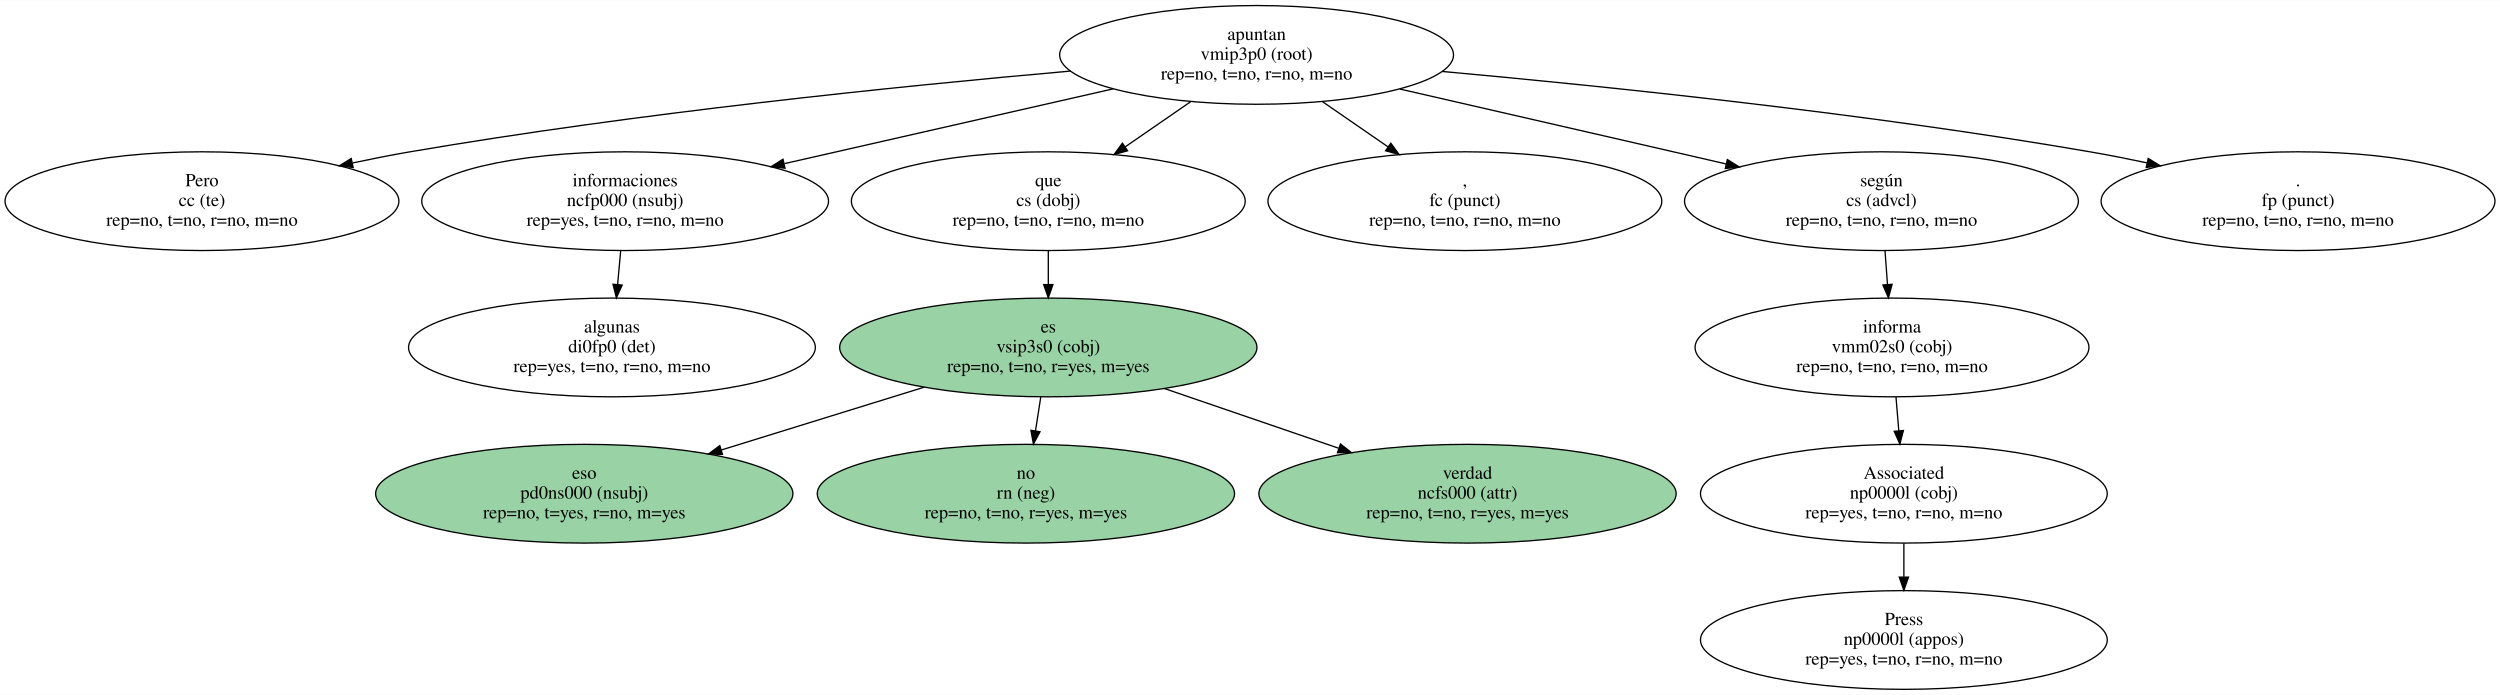
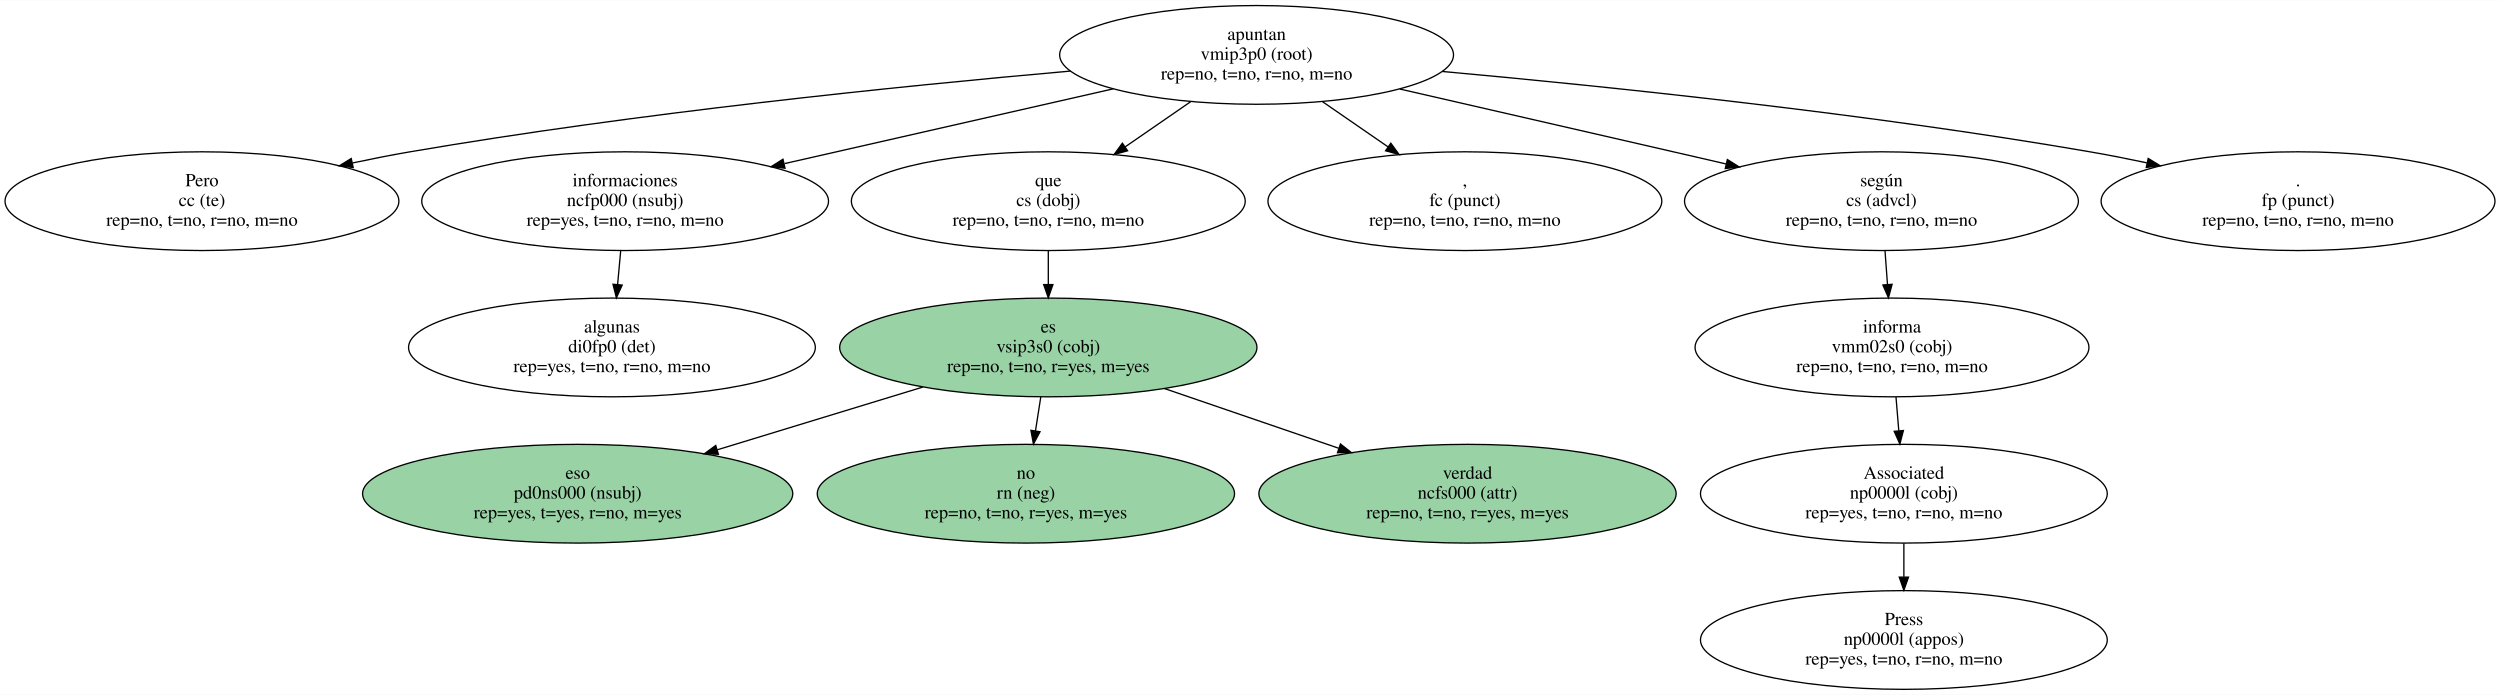
<svg xmlns="http://www.w3.org/2000/svg" width="1896pt" height="527pt" viewBox="0.00 0.00 1896.40 526.77">
  <g id="graph0" class="graph" transform="scale(1 1) rotate(0) translate(4 522.77)">
    <polygon fill="white" stroke="transparent" points="-4,4 -4,-522.77 1892.4,-522.77 1892.4,4 -4,4" />
    <g id="node1" class="node">
      <ellipse fill="none" stroke="black" cx="949.2" cy="-481.29" rx="149.4" ry="37.45" />
      <text text-anchor="middle" x="949.2" y="-492.59" font-family="Times,serif" font-size="14.00">apuntan</text>
      <text text-anchor="middle" x="949.2" y="-477.59" font-family="Times,serif" font-size="14.00">vmip3p0 (root)</text>
      <text text-anchor="middle" x="949.2" y="-462.59" font-family="Times,serif" font-size="14.00">rep=no, t=no, r=no, m=no</text>
    </g>
    <g id="node2" class="node">
      <ellipse fill="none" stroke="black" cx="149.2" cy="-370.34" rx="149.4" ry="37.45" />
      <text text-anchor="middle" x="149.2" y="-381.64" font-family="Times,serif" font-size="14.00">Pero</text>
      <text text-anchor="middle" x="149.2" y="-366.64" font-family="Times,serif" font-size="14.00">cc (te)</text>
      <text text-anchor="middle" x="149.2" y="-351.64" font-family="Times,serif" font-size="14.00">rep=no, t=no, r=no, m=no</text>
    </g>
    <g id="edge1" class="edge">
      <path fill="none" stroke="black" d="M807.96,-469.03C677.45,-457.51 478.42,-437.14 307.2,-407.81 293,-405.38 278.16,-402.46 263.5,-399.35" />
      <polygon fill="black" stroke="black" points="263.91,-395.86 253.4,-397.17 262.43,-402.7 263.91,-395.86" />
    </g>
    <g id="node3" class="node">
      <ellipse fill="none" stroke="black" cx="470.2" cy="-370.34" rx="154.3" ry="37.45" />
      <text text-anchor="middle" x="470.2" y="-381.64" font-family="Times,serif" font-size="14.00">informaciones</text>
      <text text-anchor="middle" x="470.2" y="-366.64" font-family="Times,serif" font-size="14.00">ncfp000 (nsubj)</text>
      <text text-anchor="middle" x="470.2" y="-351.64" font-family="Times,serif" font-size="14.00">rep=yes, t=no, r=no, m=no</text>
    </g>
    <g id="edge2" class="edge">
      <path fill="none" stroke="black" d="M840.51,-455.57C766.28,-438.68 667.86,-416.3 591.15,-398.85" />
      <polygon fill="black" stroke="black" points="591.48,-395.33 580.95,-396.53 589.93,-402.16 591.48,-395.33" />
    </g>
    <g id="node4" class="node">
      <ellipse fill="none" stroke="black" cx="791.2" cy="-370.34" rx="149.4" ry="37.45" />
      <text text-anchor="middle" x="791.2" y="-381.64" font-family="Times,serif" font-size="14.00">que</text>
      <text text-anchor="middle" x="791.2" y="-366.64" font-family="Times,serif" font-size="14.00">cs (dobj)</text>
      <text text-anchor="middle" x="791.2" y="-351.64" font-family="Times,serif" font-size="14.00">rep=no, t=no, r=no, m=no</text>
    </g>
    <g id="edge3" class="edge">
      <path fill="none" stroke="black" d="M899.21,-445.82C883.42,-434.93 865.85,-422.81 849.54,-411.56" />
      <polygon fill="black" stroke="black" points="851.36,-408.57 841.14,-405.77 847.38,-414.33 851.36,-408.57" />
    </g>
    <g id="node5" class="node">
      <ellipse fill="none" stroke="black" cx="1107.2" cy="-370.34" rx="149.4" ry="37.45" />
      <text text-anchor="middle" x="1107.2" y="-381.64" font-family="Times,serif" font-size="14.00">,</text>
      <text text-anchor="middle" x="1107.2" y="-366.64" font-family="Times,serif" font-size="14.00">fc (punct)</text>
      <text text-anchor="middle" x="1107.2" y="-351.64" font-family="Times,serif" font-size="14.00">rep=no, t=no, r=no, m=no</text>
    </g>
    <g id="edge4" class="edge">
      <path fill="none" stroke="black" d="M999.19,-445.82C1014.97,-434.93 1032.55,-422.81 1048.86,-411.56" />
      <polygon fill="black" stroke="black" points="1051.02,-414.33 1057.26,-405.77 1047.04,-408.57 1051.02,-414.33" />
    </g>
    <g id="node6" class="node">
      <ellipse fill="none" stroke="black" cx="1423.2" cy="-370.34" rx="149.4" ry="37.45" />
      <text text-anchor="middle" x="1423.2" y="-381.64" font-family="Times,serif" font-size="14.00">según</text>
      <text text-anchor="middle" x="1423.2" y="-366.64" font-family="Times,serif" font-size="14.00">cs (advcl)</text>
      <text text-anchor="middle" x="1423.2" y="-351.64" font-family="Times,serif" font-size="14.00">rep=no, t=no, r=no, m=no</text>
    </g>
    <g id="edge5" class="edge">
      <path fill="none" stroke="black" d="M1057.8,-455.42C1118.76,-441.45 1196.22,-423.69 1265.2,-407.81 1278.22,-404.82 1291.85,-401.68 1305.41,-398.55" />
      <polygon fill="black" stroke="black" points="1306.31,-401.93 1315.26,-396.28 1304.73,-395.11 1306.31,-401.93" />
    </g>
    <g id="node7" class="node">
      <ellipse fill="none" stroke="black" cx="1739.2" cy="-370.34" rx="149.4" ry="37.45" />
      <text text-anchor="middle" x="1739.2" y="-381.64" font-family="Times,serif" font-size="14.00">.</text>
      <text text-anchor="middle" x="1739.2" y="-366.64" font-family="Times,serif" font-size="14.00">fp (punct)</text>
      <text text-anchor="middle" x="1739.2" y="-351.64" font-family="Times,serif" font-size="14.00">rep=no, t=no, r=no, m=no</text>
    </g>
    <g id="edge6" class="edge">
      <path fill="none" stroke="black" d="M1090.1,-468.72C1218.61,-457.08 1413.45,-436.7 1581.2,-407.81 1595.29,-405.39 1610,-402.49 1624.55,-399.4" />
      <polygon fill="black" stroke="black" points="1625.54,-402.77 1634.57,-397.23 1624.06,-395.92 1625.54,-402.77" />
    </g>
    <g id="node8" class="node">
      <ellipse fill="none" stroke="black" cx="460.2" cy="-259.38" rx="154.3" ry="37.45" />
      <text text-anchor="middle" x="460.2" y="-270.68" font-family="Times,serif" font-size="14.00">algunas</text>
      <text text-anchor="middle" x="460.2" y="-255.68" font-family="Times,serif" font-size="14.00">di0fp0 (det)</text>
      <text text-anchor="middle" x="460.2" y="-240.68" font-family="Times,serif" font-size="14.00">rep=yes, t=no, r=no, m=no</text>
    </g>
    <g id="edge7" class="edge">
      <path fill="none" stroke="black" d="M466.84,-332.75C466.09,-324.58 465.29,-315.8 464.5,-307.27" />
      <polygon fill="black" stroke="black" points="467.96,-306.69 463.57,-297.06 460.99,-307.33 467.96,-306.69" />
    </g>
    <g id="node9" class="node">
      <ellipse fill="#98D2A5" stroke="black" cx="791.2" cy="-259.38" rx="158.28" ry="37.45" />
      <text text-anchor="middle" x="791.2" y="-270.68" font-family="Times,serif" font-size="14.00">es</text>
      <text text-anchor="middle" x="791.2" y="-255.68" font-family="Times,serif" font-size="14.00">vsip3s0 (cobj)</text>
      <text text-anchor="middle" x="791.2" y="-240.68" font-family="Times,serif" font-size="14.00">rep=no, t=no, r=yes, m=yes</text>
    </g>
    <g id="edge8" class="edge">
      <path fill="none" stroke="black" d="M791.2,-332.75C791.2,-324.58 791.2,-315.8 791.2,-307.27" />
      <polygon fill="black" stroke="black" points="794.7,-307.06 791.2,-297.06 787.7,-307.06 794.7,-307.06" />
    </g>
    <g id="node13" class="node">
      <ellipse fill="none" stroke="black" cx="1431.2" cy="-259.38" rx="149.4" ry="37.45" />
      <text text-anchor="middle" x="1431.2" y="-270.68" font-family="Times,serif" font-size="14.00">informa</text>
      <text text-anchor="middle" x="1431.2" y="-255.68" font-family="Times,serif" font-size="14.00">vmm02s0 (cobj)</text>
      <text text-anchor="middle" x="1431.2" y="-240.68" font-family="Times,serif" font-size="14.00">rep=no, t=no, r=no, m=no</text>
    </g>
    <g id="edge12" class="edge">
      <path fill="none" stroke="black" d="M1425.89,-332.75C1426.49,-324.58 1427.13,-315.8 1427.76,-307.27" />
      <polygon fill="black" stroke="black" points="1431.27,-307.28 1428.51,-297.06 1424.28,-306.77 1431.27,-307.28" />
    </g>
    <g id="node10" class="node">
-       <ellipse fill="#98D2A5" stroke="black" cx="439.2" cy="-148.43" rx="158.28" ry="37.45" />
-       <text text-anchor="middle" x="439.2" y="-159.73" font-family="Times,serif" font-size="14.00">eso</text>
-       <text text-anchor="middle" x="439.2" y="-144.73" font-family="Times,serif" font-size="14.00">pd0ns000 (nsubj)</text>
-       <text text-anchor="middle" x="439.2" y="-129.73" font-family="Times,serif" font-size="14.00">rep=no, t=yes, r=no, m=yes</text>
+       <ellipse fill="#98D2A5" stroke="black" cx="434.2" cy="-148.43" rx="163.18" ry="37.45" />
+       <text text-anchor="middle" x="434.2" y="-159.73" font-family="Times,serif" font-size="14.00">eso</text>
+       <text text-anchor="middle" x="434.2" y="-144.73" font-family="Times,serif" font-size="14.00">pd0ns000 (nsubj)</text>
+       <text text-anchor="middle" x="434.2" y="-129.73" font-family="Times,serif" font-size="14.00">rep=yes, t=yes, r=no, m=yes</text>
    </g>
    <g id="edge9" class="edge">
-       <path fill="none" stroke="black" d="M696.87,-229.19C649.43,-214.5 591.81,-196.67 543.1,-181.59" />
-       <polygon fill="black" stroke="black" points="544.07,-178.23 533.48,-178.61 542,-184.91 544.07,-178.23" />
+       <path fill="none" stroke="black" d="M696,-229.33C647.98,-214.67 589.58,-196.85 540.14,-181.76" />
+       <polygon fill="black" stroke="black" points="540.96,-178.35 530.38,-178.78 538.92,-185.05 540.96,-178.35" />
    </g>
    <g id="node11" class="node">
      <ellipse fill="#98D2A5" stroke="black" cx="774.2" cy="-148.43" rx="158.28" ry="37.45" />
      <text text-anchor="middle" x="774.2" y="-159.73" font-family="Times,serif" font-size="14.00">no</text>
      <text text-anchor="middle" x="774.2" y="-144.73" font-family="Times,serif" font-size="14.00">rn (neg)</text>
      <text text-anchor="middle" x="774.2" y="-129.73" font-family="Times,serif" font-size="14.00">rep=no, t=no, r=yes, m=yes</text>
    </g>
    <g id="edge10" class="edge">
      <path fill="none" stroke="black" d="M785.49,-221.8C784.2,-213.54 782.82,-204.65 781.47,-196.04" />
      <polygon fill="black" stroke="black" points="784.92,-195.44 779.92,-186.1 778.01,-196.52 784.92,-195.44" />
    </g>
    <g id="node12" class="node">
      <ellipse fill="#98D2A5" stroke="black" cx="1109.2" cy="-148.43" rx="158.28" ry="37.45" />
      <text text-anchor="middle" x="1109.2" y="-159.73" font-family="Times,serif" font-size="14.00">verdad</text>
      <text text-anchor="middle" x="1109.2" y="-144.73" font-family="Times,serif" font-size="14.00">ncfs000 (attr)</text>
      <text text-anchor="middle" x="1109.2" y="-129.73" font-family="Times,serif" font-size="14.00">rep=no, t=no, r=yes, m=yes</text>
    </g>
    <g id="edge11" class="edge">
      <path fill="none" stroke="black" d="M879.36,-228.18C920.37,-214.13 969.29,-197.37 1011.43,-182.93" />
      <polygon fill="black" stroke="black" points="1012.82,-186.15 1021.15,-179.6 1010.55,-179.53 1012.82,-186.15" />
    </g>
    <g id="node14" class="node">
      <ellipse fill="none" stroke="black" cx="1440.2" cy="-148.43" rx="154.3" ry="37.45" />
      <text text-anchor="middle" x="1440.2" y="-159.73" font-family="Times,serif" font-size="14.00">Associated</text>
      <text text-anchor="middle" x="1440.2" y="-144.73" font-family="Times,serif" font-size="14.00">np0000l (cobj)</text>
      <text text-anchor="middle" x="1440.2" y="-129.73" font-family="Times,serif" font-size="14.00">rep=yes, t=no, r=no, m=no</text>
    </g>
    <g id="edge13" class="edge">
      <path fill="none" stroke="black" d="M1434.22,-221.8C1434.9,-213.63 1435.62,-204.85 1436.33,-196.32" />
      <polygon fill="black" stroke="black" points="1439.84,-196.36 1437.17,-186.1 1432.86,-195.78 1439.84,-196.36" />
    </g>
    <g id="node15" class="node">
      <ellipse fill="none" stroke="black" cx="1440.2" cy="-37.48" rx="154.3" ry="37.45" />
      <text text-anchor="middle" x="1440.2" y="-48.78" font-family="Times,serif" font-size="14.00">Press</text>
      <text text-anchor="middle" x="1440.2" y="-33.78" font-family="Times,serif" font-size="14.00">np0000l (appos)</text>
      <text text-anchor="middle" x="1440.2" y="-18.78" font-family="Times,serif" font-size="14.00">rep=yes, t=no, r=no, m=no</text>
    </g>
    <g id="edge14" class="edge">
      <path fill="none" stroke="black" d="M1440.2,-110.85C1440.2,-102.67 1440.2,-93.89 1440.2,-85.37" />
      <polygon fill="black" stroke="black" points="1443.7,-85.15 1440.2,-75.15 1436.7,-85.15 1443.7,-85.15" />
    </g>
  </g>
</svg>
